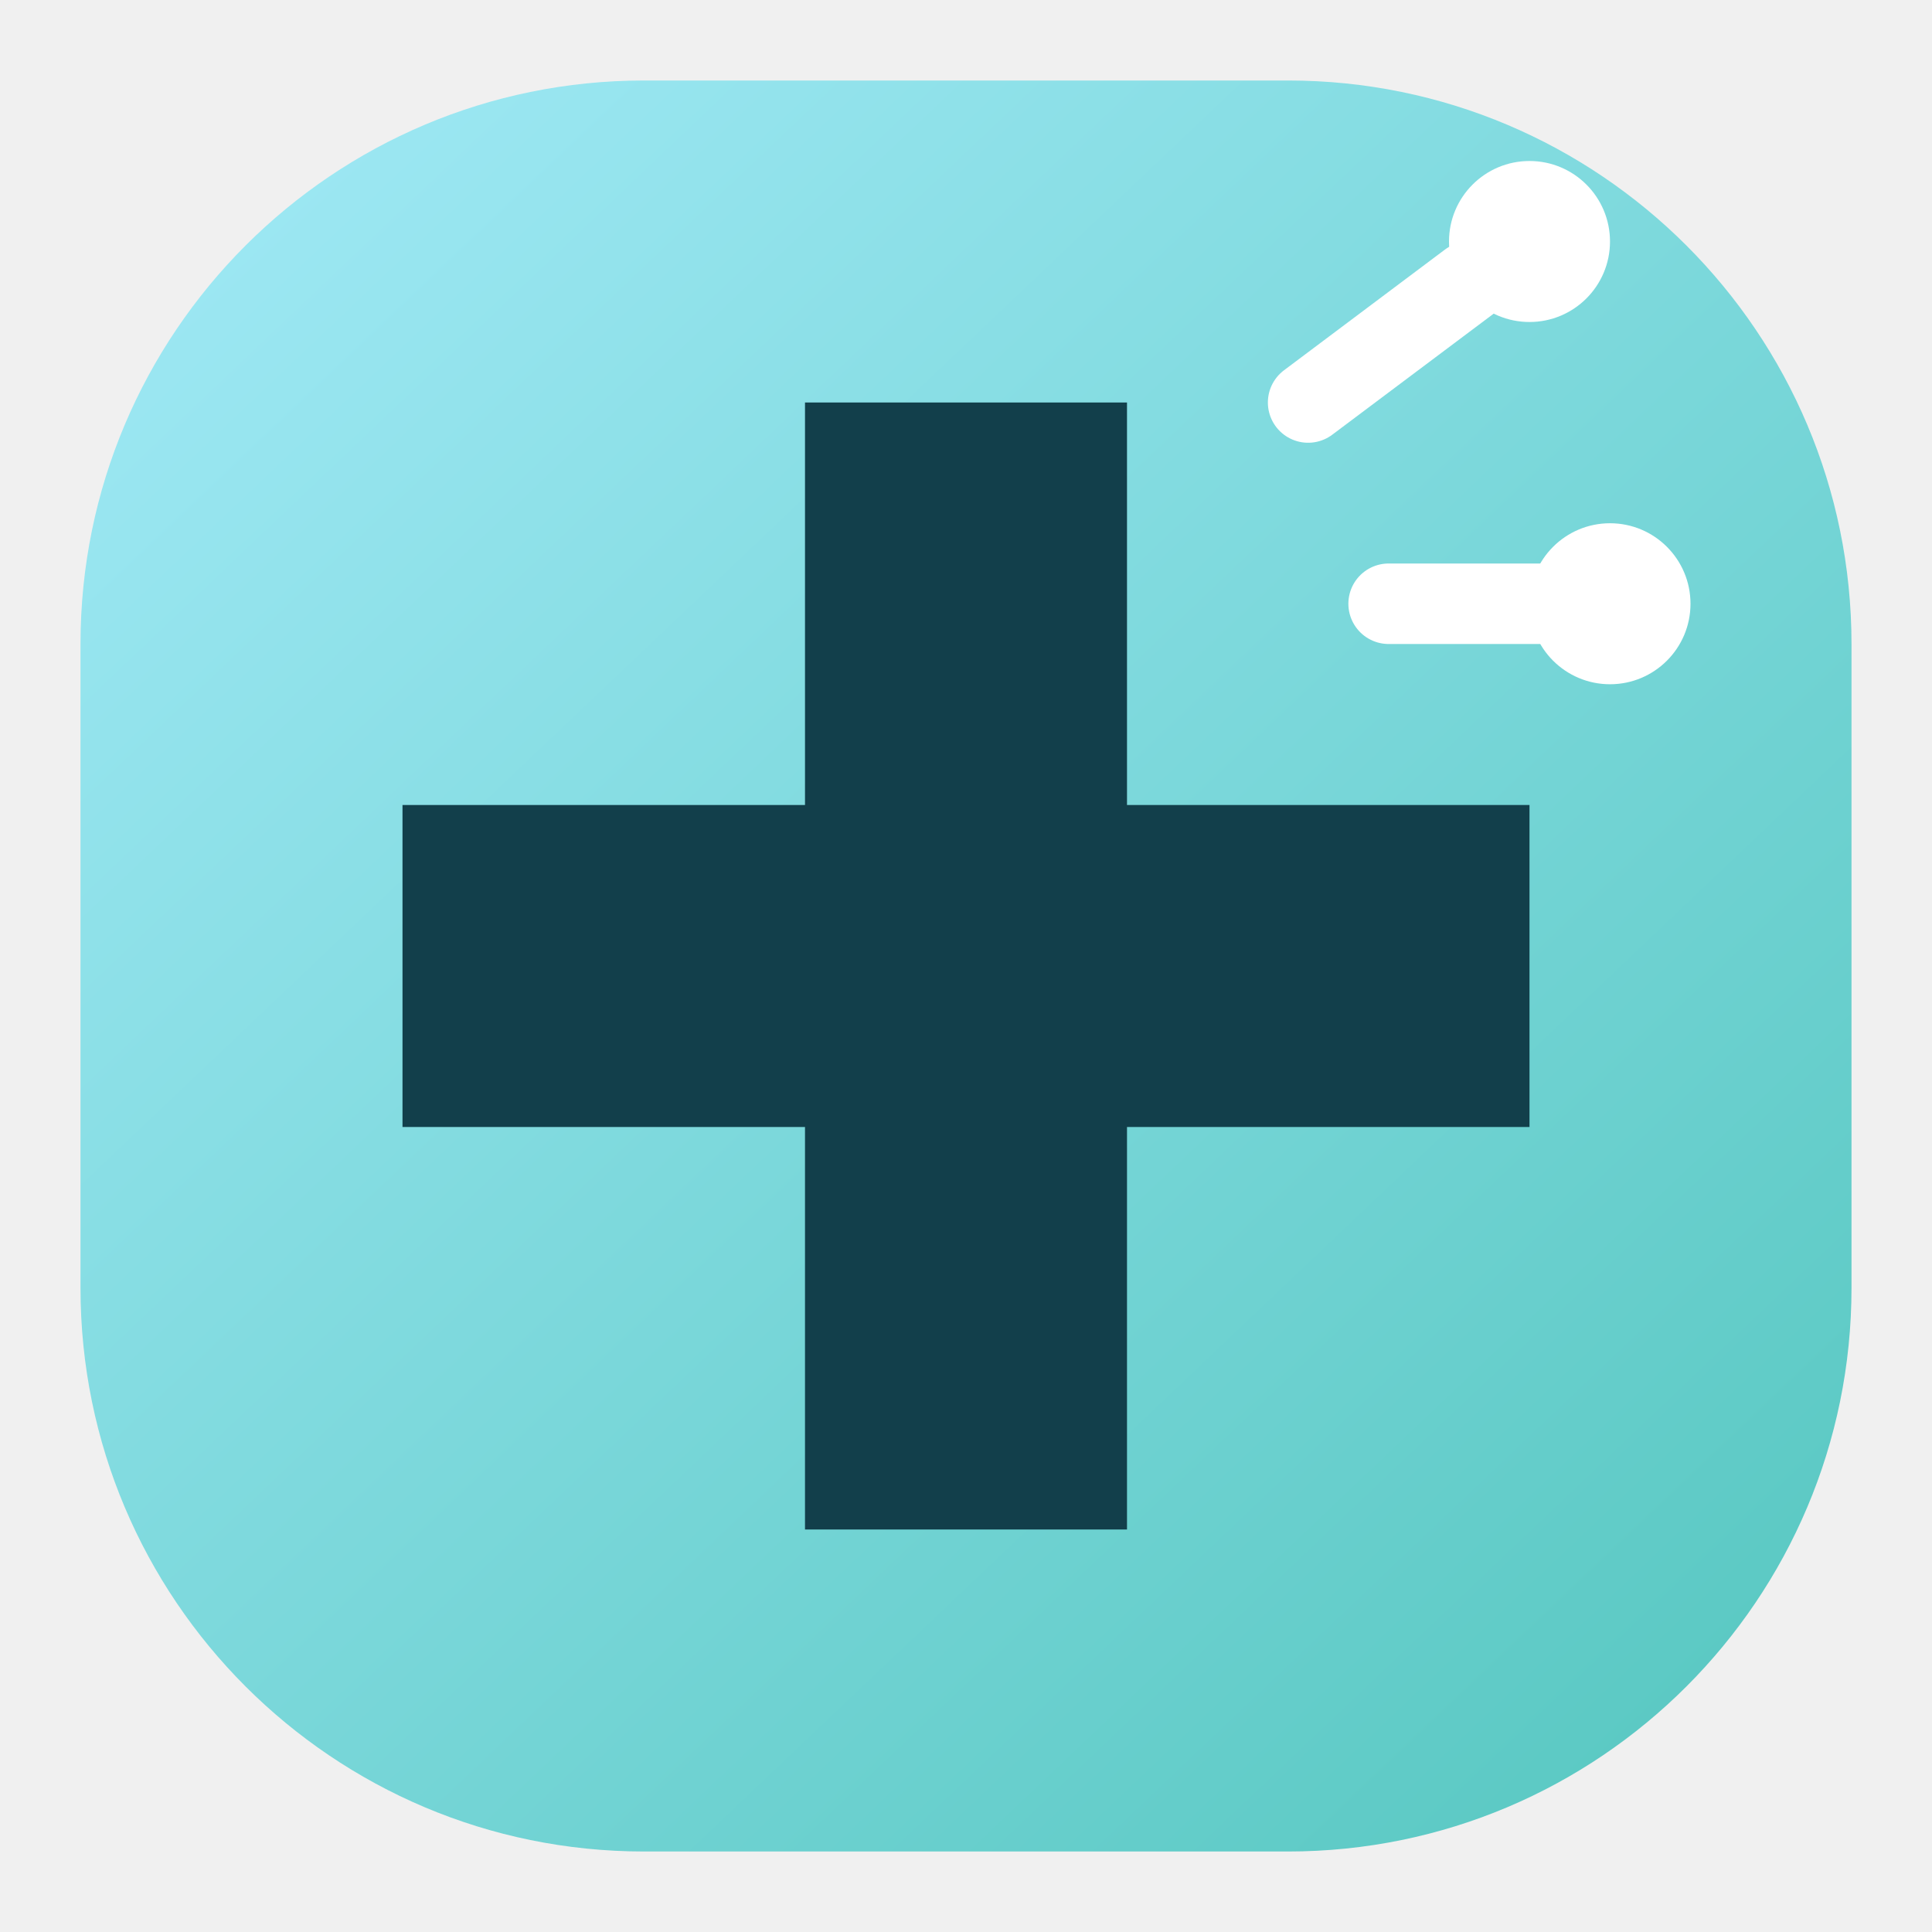
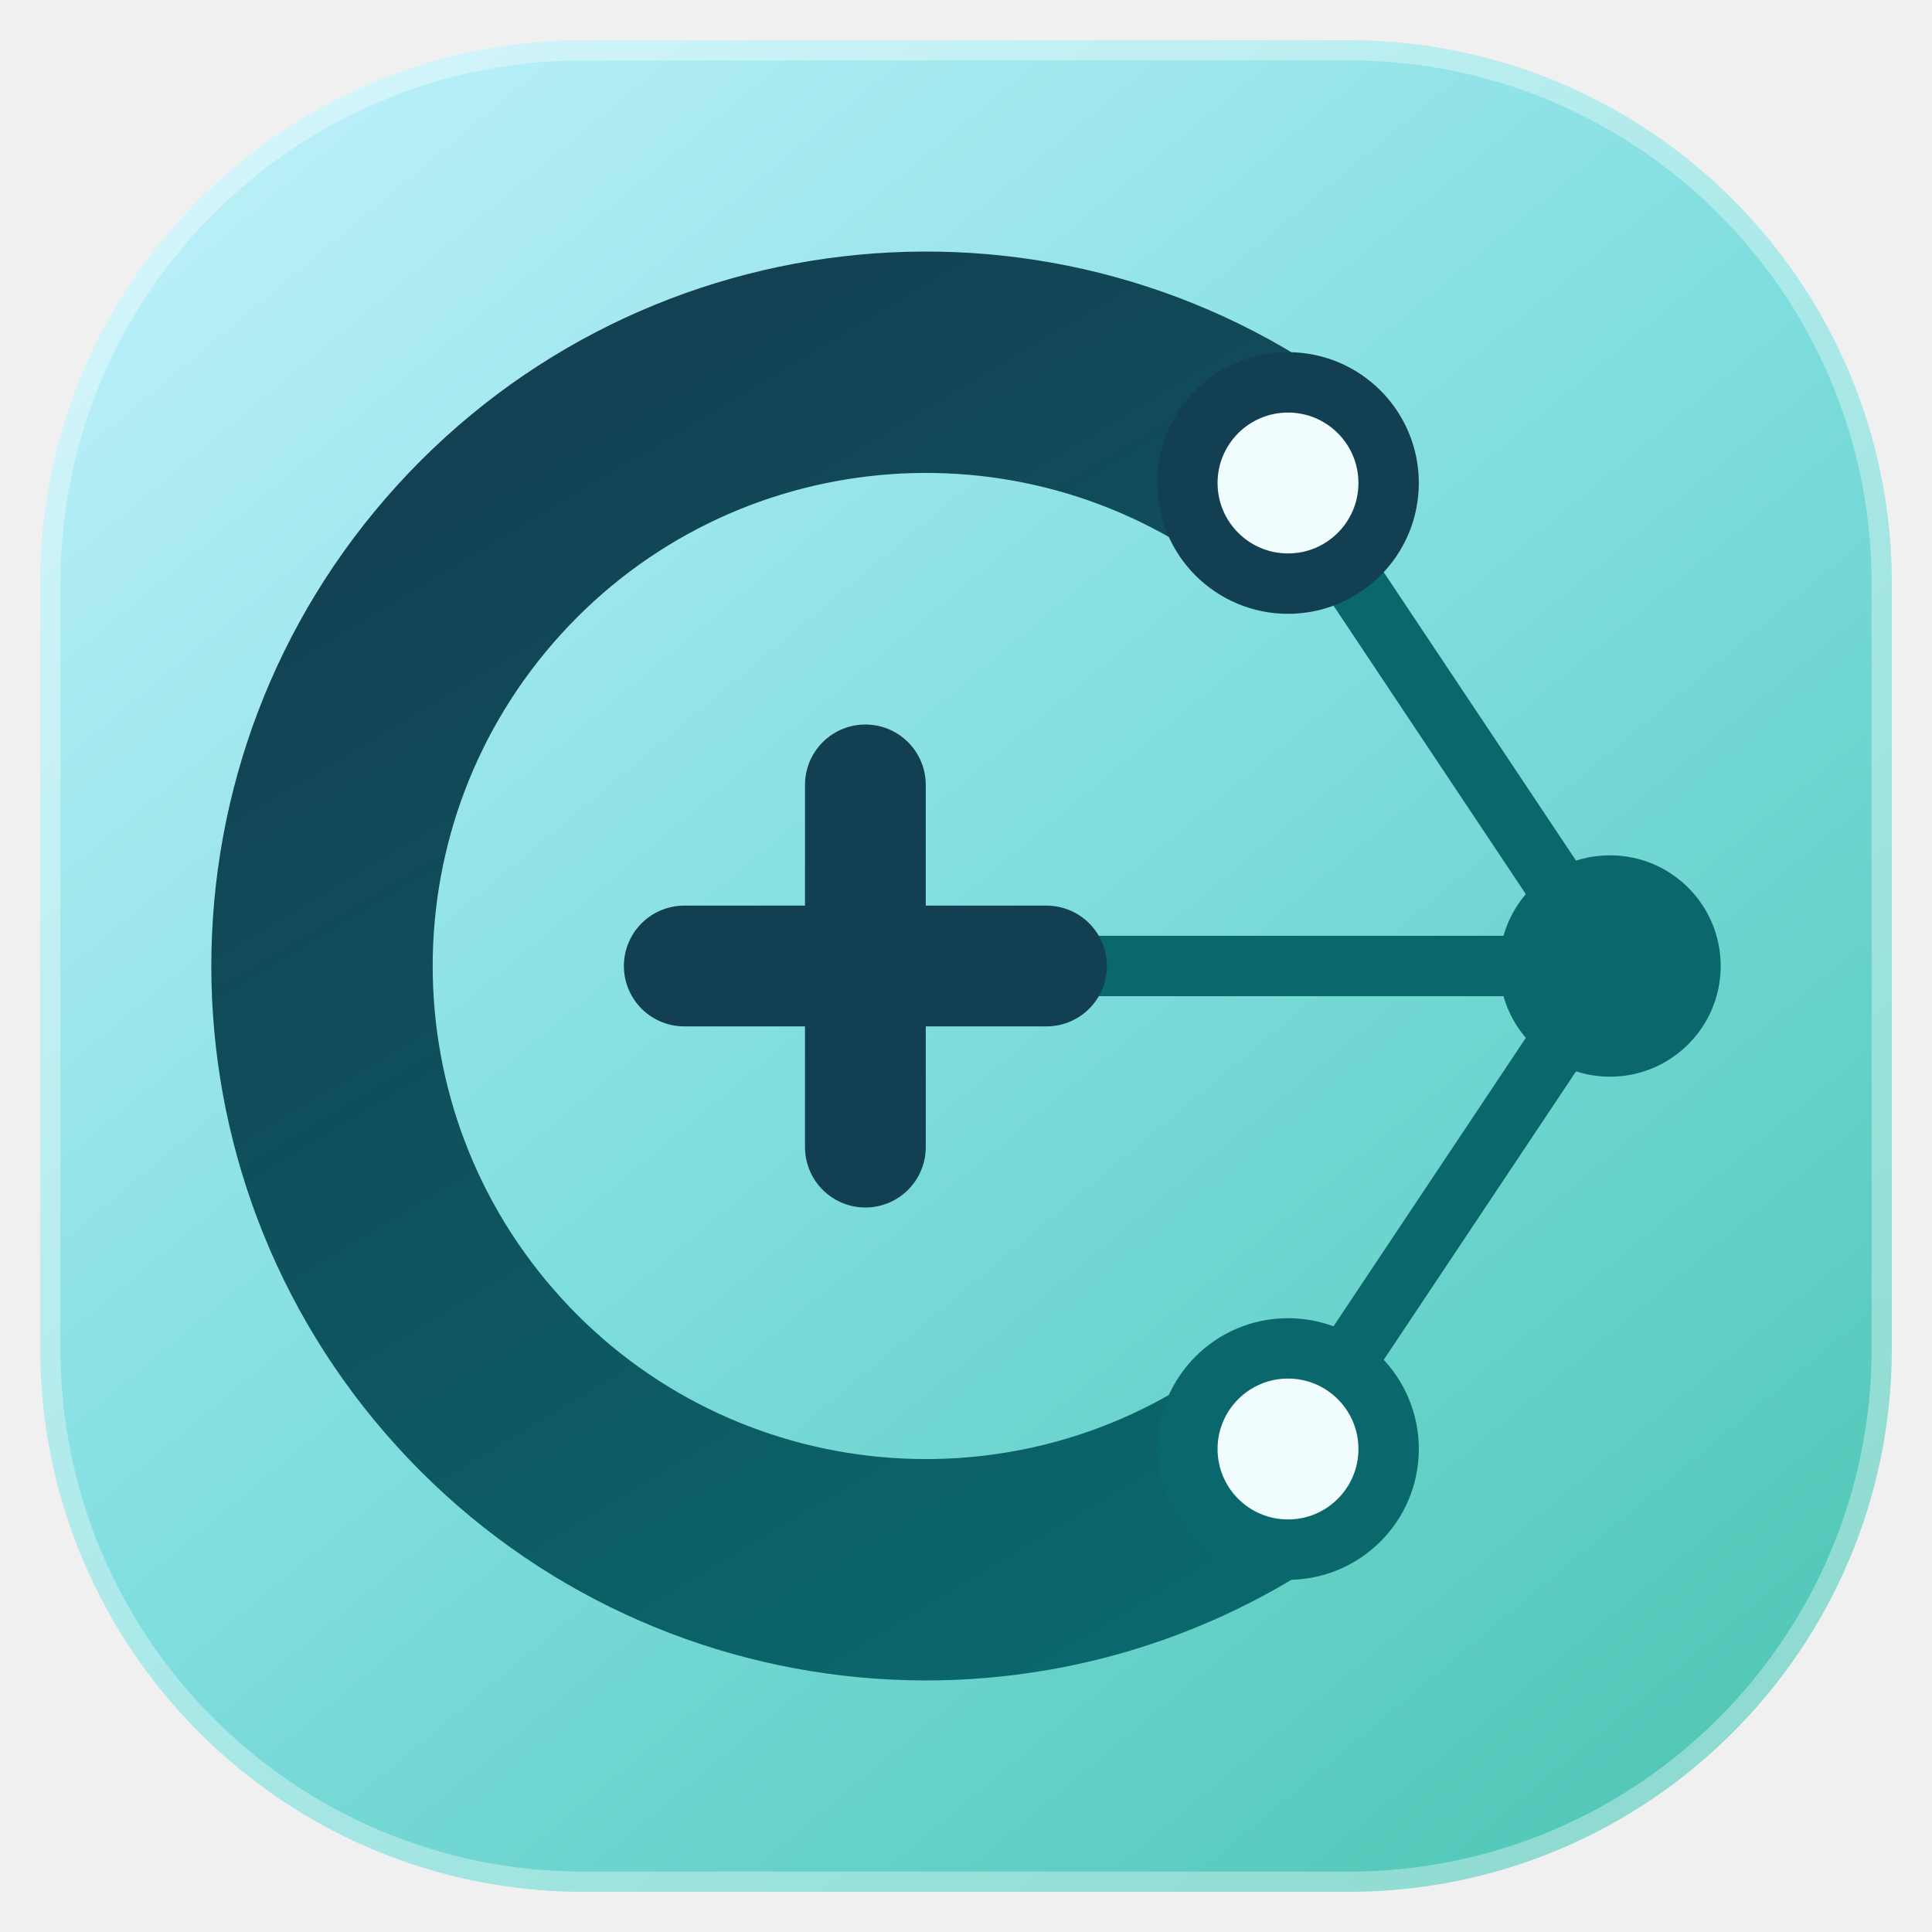
- <svg xmlns="http://www.w3.org/2000/svg" viewBox="0 0 48 48" fill="none">
+ <svg xmlns="http://www.w3.org/2000/svg" width="96" height="96" viewBox="0 0 96 96" fill="none" role="img" aria-labelledby="titulo descripcion">
  <defs>
-     <linearGradient id="clinicai" x1="5" y1="4" x2="43" y2="44" gradientUnits="userSpaceOnUse">
-       <stop stop-color="#9ee8f4" />
-       <stop offset="1" stop-color="#59c8c2" />
+     <linearGradient id="superficie" x1="12" y1="8" x2="82" y2="92" gradientUnits="userSpaceOnUse">
+       <stop stop-color="#B9EFF8" />
+       <stop offset=".48" stop-color="#80DEDF" />
+       <stop offset="1" stop-color="#51C7B7" />
+     </linearGradient>
+     <linearGradient id="cuidado" x1="24" y1="18" x2="61" y2="80" gradientUnits="userSpaceOnUse">
+       <stop stop-color="#133F52" />
+       <stop offset="1" stop-color="#0A686C" />
    </linearGradient>
  </defs>
-   <rect x="2" y="2" width="44" height="44" rx="14" fill="url(#clinicai)" />
-   <path d="M20 10h8v10h10v8H28v10h-8V28H10v-8h10V10Z" fill="#123f4b" />
-   <path d="m32.5 10 4-3m-2 8h5" stroke="#fff" stroke-width="2" stroke-linecap="round" />
-   <circle cx="38" cy="6" r="2" fill="#fff" />
-   <circle cx="40" cy="15" r="2" fill="#fff" />
+   <rect x="2" y="2" width="92" height="92" rx="27" fill="url(#superficie)" />
+   <rect x="2.5" y="2.5" width="91" height="91" rx="26.5" stroke="#FFFFFF" stroke-opacity=".35" />
+   <path d="M64 24a30 30 0 1 0 0 48" stroke="url(#cuidado)" stroke-width="11" stroke-linecap="round" />
+   <path d="m64 24 16 24-16 24M53 48h27" stroke="#0A686C" stroke-width="3" stroke-linecap="round" stroke-linejoin="round" />
+   <path d="M43 39v18m-9-9h18" stroke="#133F52" stroke-width="6" stroke-linecap="round" />
+   <circle cx="64" cy="24" r="5" fill="#F0FCFD" stroke="#133F52" stroke-width="3" />
+   <circle cx="80" cy="48" r="5.5" fill="#0A686C" />
+   <circle cx="64" cy="72" r="5" fill="#F0FCFD" stroke="#0A686C" stroke-width="3" />
</svg>
